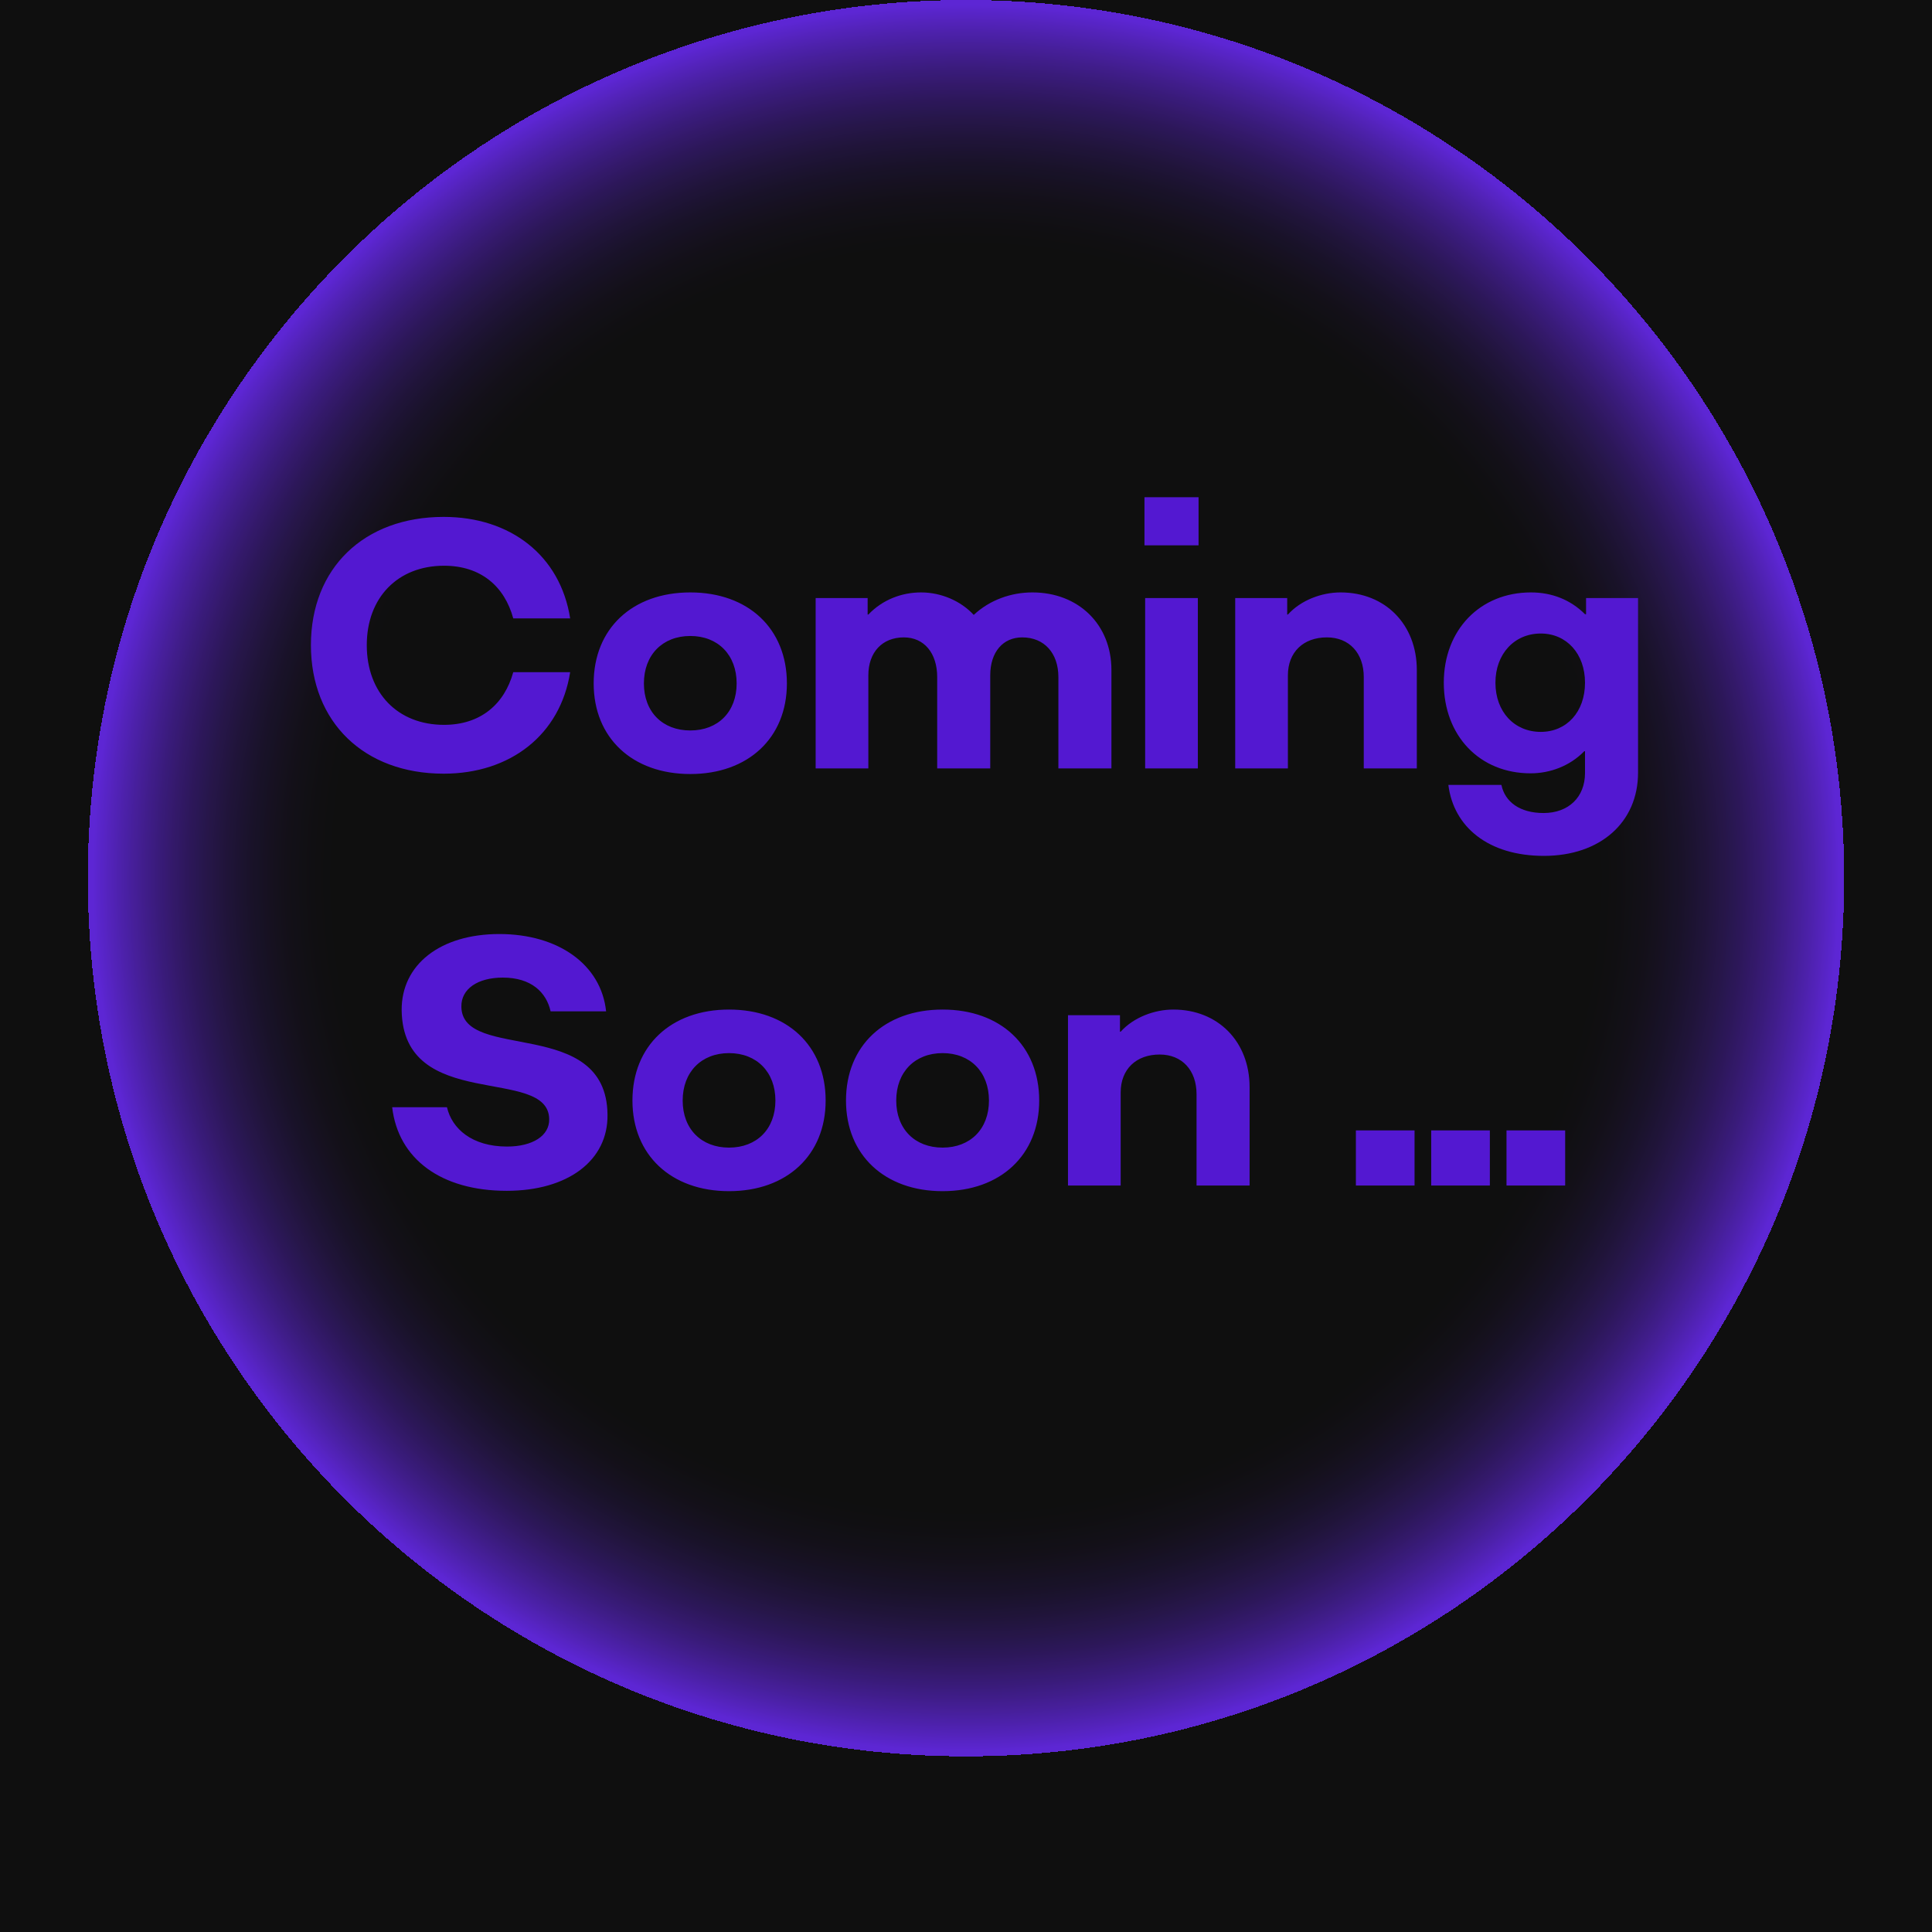
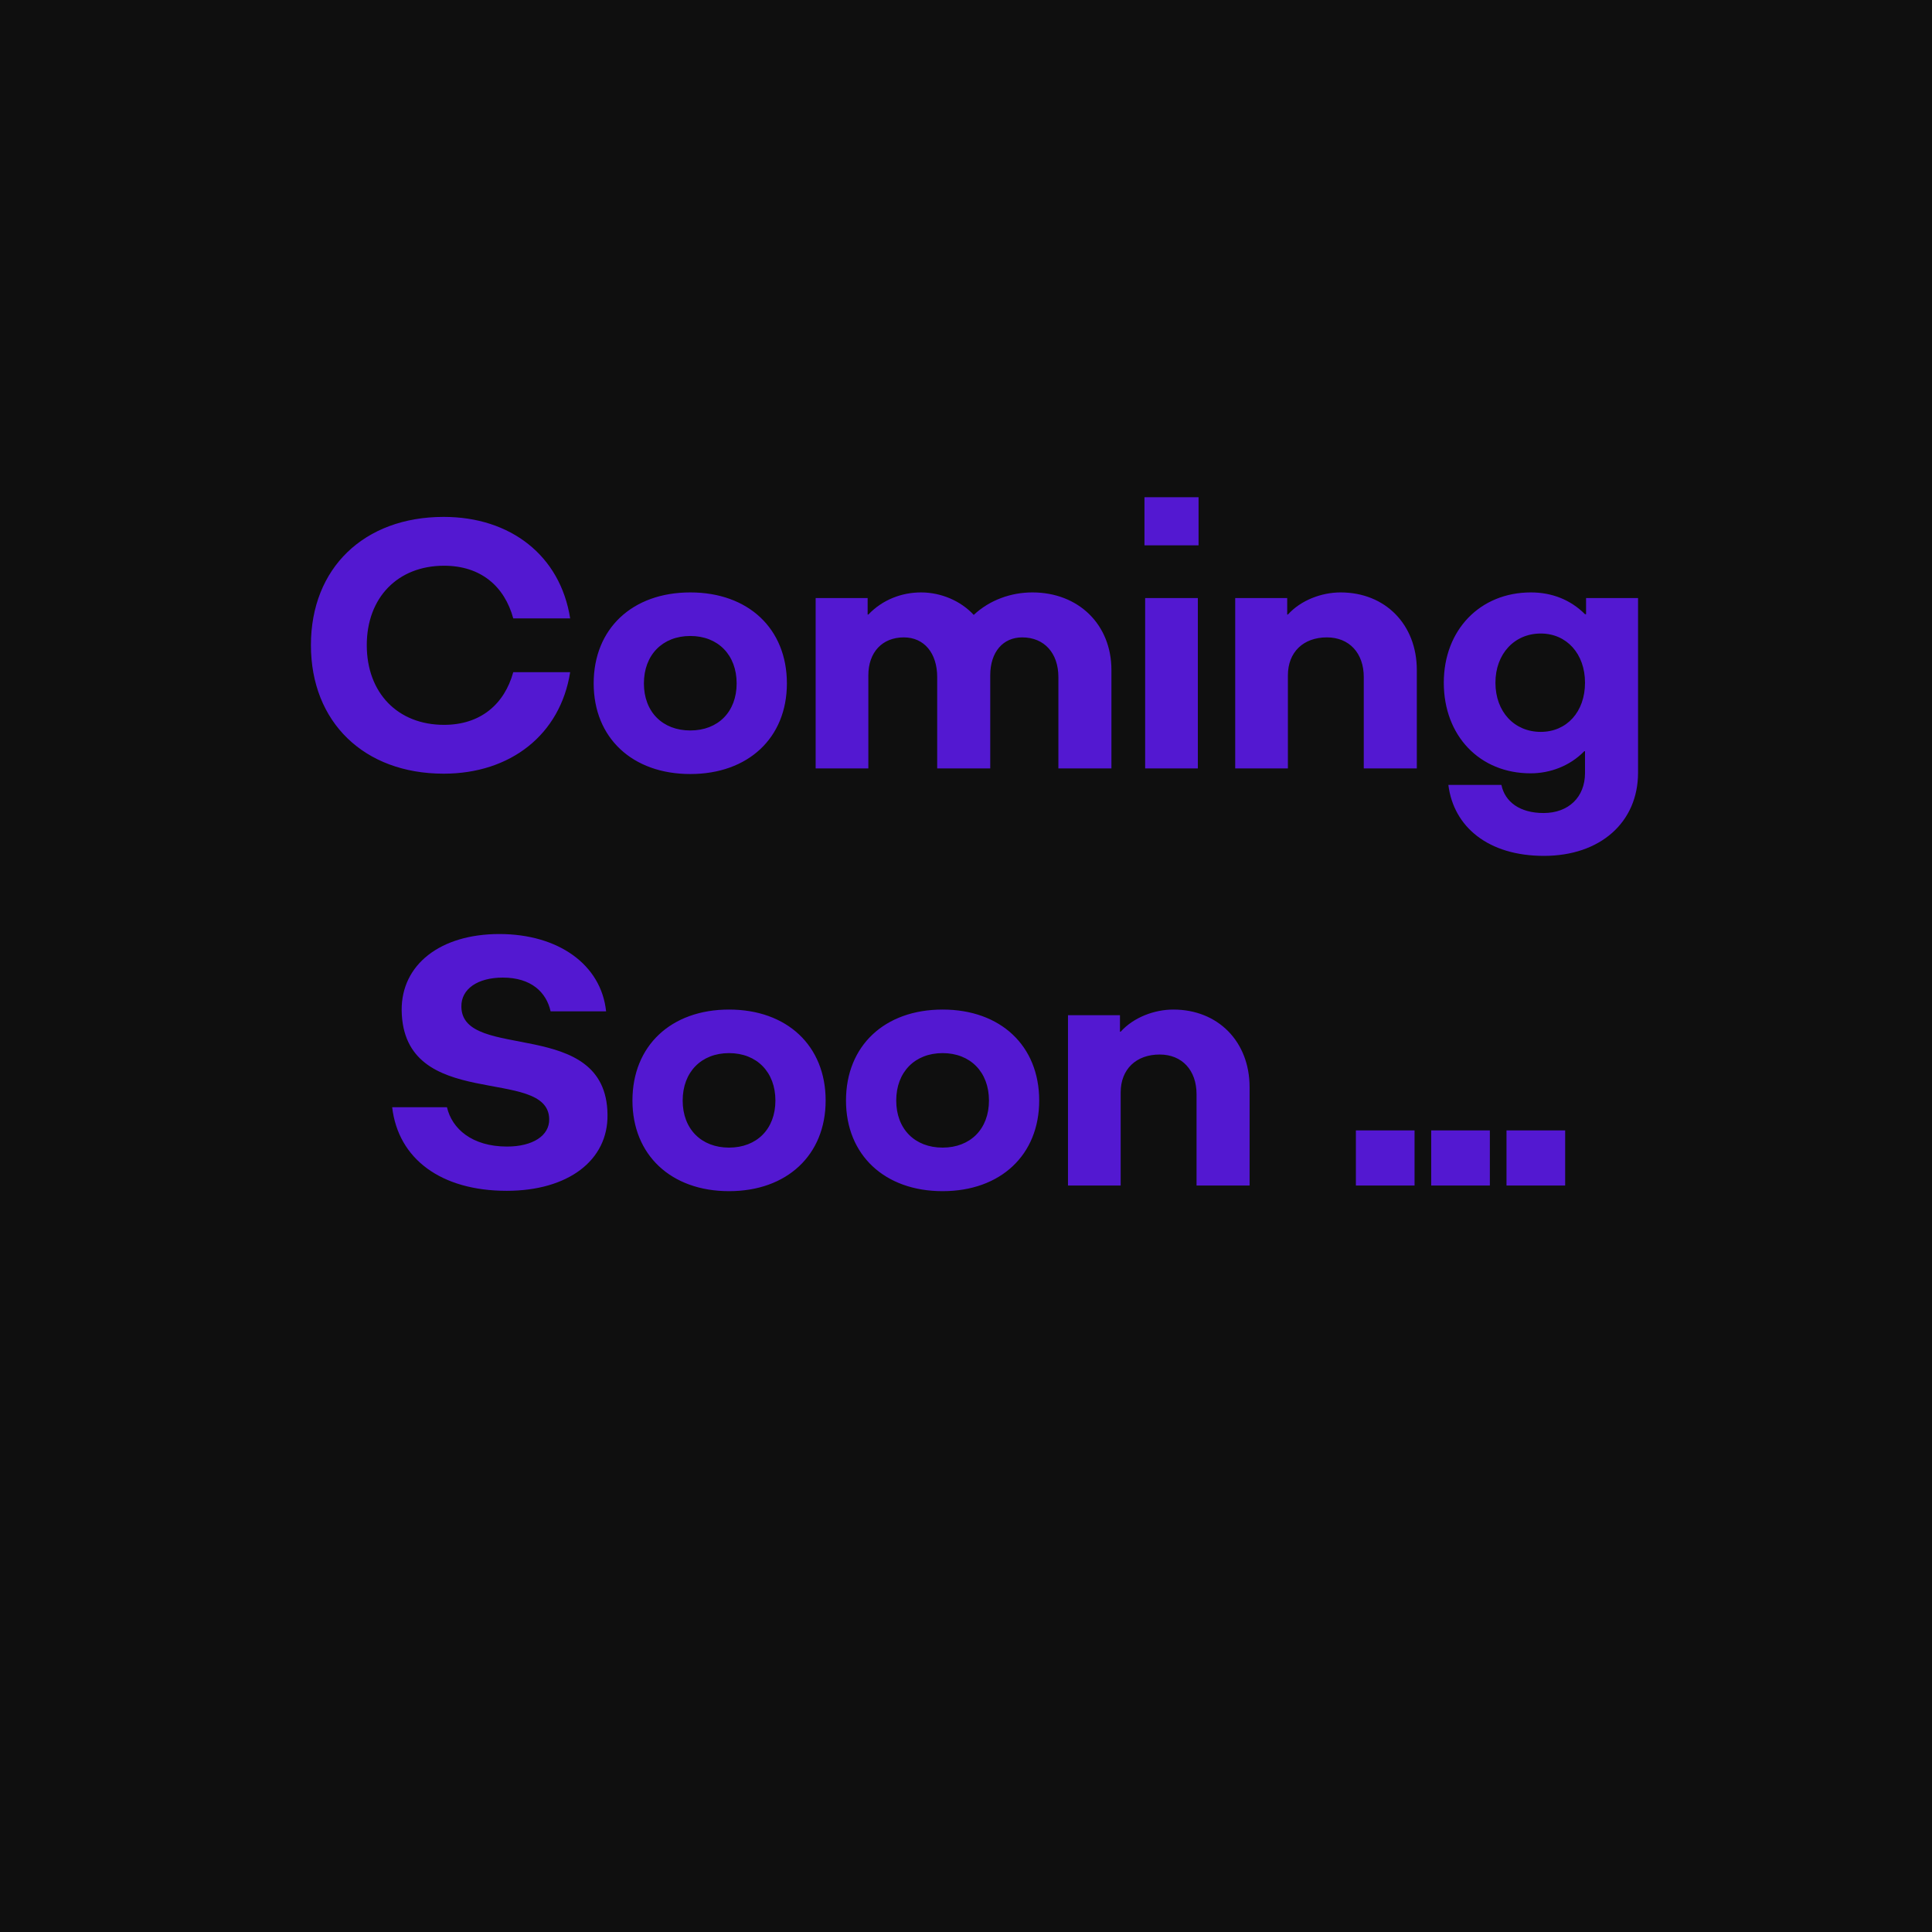
<svg xmlns="http://www.w3.org/2000/svg" width="88" height="88" viewBox="0 0 88 88" fill="none">
  <rect width="88" height="88" fill="#1E1E1E" />
-   <g id="MAIN" clip-path="url(#clip0_0_1)">
+   <g id="MAIN" clipPath="url(#clip0_0_1)">
    <rect width="1920" height="13283" transform="translate(-1580 -2191)" fill="white" />
    <rect id="Rectangle 53" x="-1580" y="-2191" width="1920" height="13604" fill="black" />
    <g id="Vector 11" filter="url(#filter0_f_0_1)">
      <path d="M946.463 -358.262C381.725 -161.301 -453.133 -139.085 -587.039 5.299C-826.787 263.808 276.947 939.329 865.664 889.657C1418.09 843.047 3118.58 -904.988 2062.05 -902.717C1499.96 -901.509 1427.08 -525.885 946.463 -358.262Z" fill="#423D43" />
    </g>
    <path id="Vector 10" opacity="0.35" d="M-2146.54 -523.262C-2711.27 -326.301 -3546.13 -304.085 -3680.04 -159.701C-3919.79 98.808 -2816.05 774.329 -2227.34 724.657C-1674.91 678.047 25.578 -1069.99 -1030.95 -1067.72C-1593.04 -1066.51 -1665.92 -690.885 -2146.54 -523.262Z" fill="#423D43" />
    <g id="Vector 12" opacity="0.35" filter="url(#filter2_f_0_1)">
      <path d="M-652.537 954.738C-1217.27 1151.7 -2052.13 1173.92 -2186.04 1318.3C-2425.79 1576.81 -1322.05 2252.33 -733.336 2202.66C-180.907 2156.05 1519.58 408.012 463.05 410.283C-99.042 411.491 -171.917 787.115 -652.537 954.738Z" fill="#423D43" />
    </g>
    <g id="Ellipse 41" filter="url(#filter3_f_0_1)">
      <circle cx="591" cy="703" r="750" fill="#5318D1" />
    </g>
    <rect id="Rectangle 82" x="-538" y="-40" width="570" height="722" rx="50" fill="#5318D1" />
    <rect id="Rectangle 83" x="-607" y="-20" width="708" height="682" rx="50" fill="#0F0F0F" />
    <g id="Group 63">
      <g id="Ellipse 63" style="mix-blend-mode:screen" filter="url(#filter4_d_0_1)">
        <circle cx="44" cy="40" r="40" fill="url(#paint0_radial_0_1)" shape-rendering="crispEdges" />
      </g>
      <path id="Coming Soon ..." d="M20.226 33.016C21.89 33.016 22.978 32.072 23.378 30.616H25.97C25.522 33.464 23.25 35.24 20.21 35.24C16.578 35.24 14.162 32.888 14.162 29.384C14.162 25.88 16.578 23.544 20.21 23.544C23.25 23.544 25.522 25.304 25.97 28.168H23.378C22.978 26.696 21.89 25.768 20.226 25.768C18.114 25.768 16.706 27.224 16.706 29.384C16.706 31.56 18.114 33.016 20.226 33.016ZM31.442 35.256C28.802 35.256 27.041 33.608 27.041 31.128C27.041 28.632 28.802 26.984 31.442 26.984C34.081 26.984 35.842 28.632 35.842 31.128C35.842 33.608 34.081 35.256 31.442 35.256ZM31.442 33.272C32.706 33.272 33.553 32.424 33.553 31.128C33.553 29.832 32.706 28.968 31.442 28.968C30.177 28.968 29.329 29.832 29.329 31.128C29.329 32.424 30.177 33.272 31.442 33.272ZM37.152 35V27.24H39.52V27.992H39.552C40.208 27.304 41.088 26.984 41.952 26.984C42.864 26.984 43.76 27.368 44.352 28.008C45.088 27.32 46.064 26.984 47.024 26.984C49.12 26.984 50.624 28.44 50.624 30.52V35H48.208V30.84C48.208 29.752 47.568 29.032 46.56 29.032C45.68 29.032 45.104 29.704 45.104 30.76V35H42.688V30.84C42.688 29.752 42.096 29.032 41.168 29.032C40.192 29.032 39.552 29.704 39.552 30.76V35H37.152ZM52.129 24.84V22.648H54.593V24.84H52.129ZM52.16 35V27.24H54.56V35H52.16ZM56.262 35V27.24H58.63V27.992H58.662C59.254 27.336 60.198 26.984 61.062 26.984C63.094 26.984 64.534 28.44 64.534 30.52V35H62.118V30.84C62.118 29.752 61.462 29.032 60.438 29.032C59.366 29.032 58.662 29.704 58.662 30.76V35H56.262ZM72.243 27.24H74.611V35.192C74.611 37.464 72.883 38.984 70.323 38.984C67.795 38.984 66.211 37.672 65.971 35.752H68.387C68.547 36.52 69.219 37.032 70.307 37.032C71.443 37.032 72.195 36.312 72.195 35.208V34.216H72.163C71.507 34.888 70.611 35.224 69.715 35.224C67.395 35.224 65.763 33.512 65.763 31.096C65.763 28.696 67.411 26.984 69.731 26.984C70.691 26.984 71.539 27.32 72.195 27.976H72.243V27.24ZM70.179 33.336C71.363 33.336 72.195 32.424 72.195 31.096C72.195 29.784 71.363 28.856 70.179 28.856C68.979 28.856 68.115 29.784 68.115 31.096C68.115 32.424 68.979 33.336 70.179 33.336ZM23.079 54.24C20.087 54.24 18.135 52.784 17.863 50.432H20.359C20.583 51.408 21.495 52.224 23.095 52.224C24.263 52.224 25.031 51.728 25.015 50.976C24.983 48.528 18.359 50.688 18.295 46.016C18.279 43.936 20.055 42.544 22.743 42.544C25.431 42.544 27.383 43.936 27.607 46.064H25.079C24.887 45.2 24.199 44.528 22.903 44.528C21.767 44.528 20.999 45.04 21.015 45.856C21.047 48.384 27.623 46.272 27.671 50.768C27.703 52.864 25.863 54.24 23.079 54.24ZM33.207 54.256C30.567 54.256 28.807 52.608 28.807 50.128C28.807 47.632 30.567 45.984 33.207 45.984C35.847 45.984 37.607 47.632 37.607 50.128C37.607 52.608 35.847 54.256 33.207 54.256ZM33.207 52.272C34.471 52.272 35.319 51.424 35.319 50.128C35.319 48.832 34.471 47.968 33.207 47.968C31.943 47.968 31.095 48.832 31.095 50.128C31.095 51.424 31.943 52.272 33.207 52.272ZM42.934 54.256C40.294 54.256 38.534 52.608 38.534 50.128C38.534 47.632 40.294 45.984 42.934 45.984C45.574 45.984 47.334 47.632 47.334 50.128C47.334 52.608 45.574 54.256 42.934 54.256ZM42.934 52.272C44.198 52.272 45.046 51.424 45.046 50.128C45.046 48.832 44.198 47.968 42.934 47.968C41.67 47.968 40.822 48.832 40.822 50.128C40.822 51.424 41.67 52.272 42.934 52.272ZM48.645 54V46.24H51.013V46.992H51.045C51.637 46.336 52.581 45.984 53.445 45.984C55.477 45.984 56.917 47.44 56.917 49.52V54H54.501V49.84C54.501 48.752 53.845 48.032 52.821 48.032C51.749 48.032 51.045 48.704 51.045 49.76V54H48.645ZM61.759 51.488H64.431V54H61.759V51.488ZM65.189 51.488H67.861V54H65.189V51.488ZM68.619 51.488H71.291V54H68.619V51.488Z" fill="#5318D1" />
    </g>
  </g>
  <defs>
    <filter id="filter0_f_0_1" x="-1020.59" y="-1302.72" width="3821.63" height="2594.98" filterUnits="userSpaceOnUse" color-interpolation-filters="sRGB">
      <feFlood flood-opacity="0" result="BackgroundImageFix" />
      <feBlend mode="normal" in="SourceGraphic" in2="BackgroundImageFix" result="shape" />
      <feGaussianBlur stdDeviation="200" result="effect1_foregroundBlur_0_1" />
    </filter>
    <filter id="filter2_f_0_1" x="-2619.59" y="10.281" width="3821.63" height="2594.98" filterUnits="userSpaceOnUse" color-interpolation-filters="sRGB">
      <feFlood flood-opacity="0" result="BackgroundImageFix" />
      <feBlend mode="normal" in="SourceGraphic" in2="BackgroundImageFix" result="shape" />
      <feGaussianBlur stdDeviation="200" result="effect1_foregroundBlur_0_1" />
    </filter>
    <filter id="filter3_f_0_1" x="-659" y="-547" width="2500" height="2500" filterUnits="userSpaceOnUse" color-interpolation-filters="sRGB">
      <feFlood flood-opacity="0" result="BackgroundImageFix" />
      <feBlend mode="normal" in="SourceGraphic" in2="BackgroundImageFix" result="shape" />
      <feGaussianBlur stdDeviation="250" result="effect1_foregroundBlur_0_1" />
    </filter>
    <filter id="filter4_d_0_1" x="0" y="0" width="88" height="88" filterUnits="userSpaceOnUse" color-interpolation-filters="sRGB">
      <feFlood flood-opacity="0" result="BackgroundImageFix" />
      <feColorMatrix in="SourceAlpha" type="matrix" values="0 0 0 0 0 0 0 0 0 0 0 0 0 0 0 0 0 0 127 0" result="hardAlpha" />
      <feOffset dy="4" />
      <feGaussianBlur stdDeviation="2" />
      <feComposite in2="hardAlpha" operator="out" />
      <feColorMatrix type="matrix" values="0 0 0 0 0 0 0 0 0 0 0 0 0 0 0 0 0 0 0.25 0" />
      <feBlend mode="normal" in2="BackgroundImageFix" result="effect1_dropShadow_0_1" />
      <feBlend mode="normal" in="SourceGraphic" in2="effect1_dropShadow_0_1" result="shape" />
    </filter>
    <radialGradient id="paint0_radial_0_1" cx="0" cy="0" r="1" gradientUnits="userSpaceOnUse" gradientTransform="translate(44 40) rotate(90) scale(40)">
-       <stop stop-opacity="0" />
-       <stop offset="0.714" stop-opacity="0" />
-       <stop offset="1" stop-color="#5318D1" />
+       <stop stopOpacity="0" />
+       <stop offset="0.714" stopOpacity="0" />
+       <stop offset="1" stopColor="#5318D1" />
    </radialGradient>
    <clipPath id="clip0_0_1">
      <rect width="1920" height="13283" fill="white" transform="translate(-1580 -2191)" />
    </clipPath>
  </defs>
</svg>
